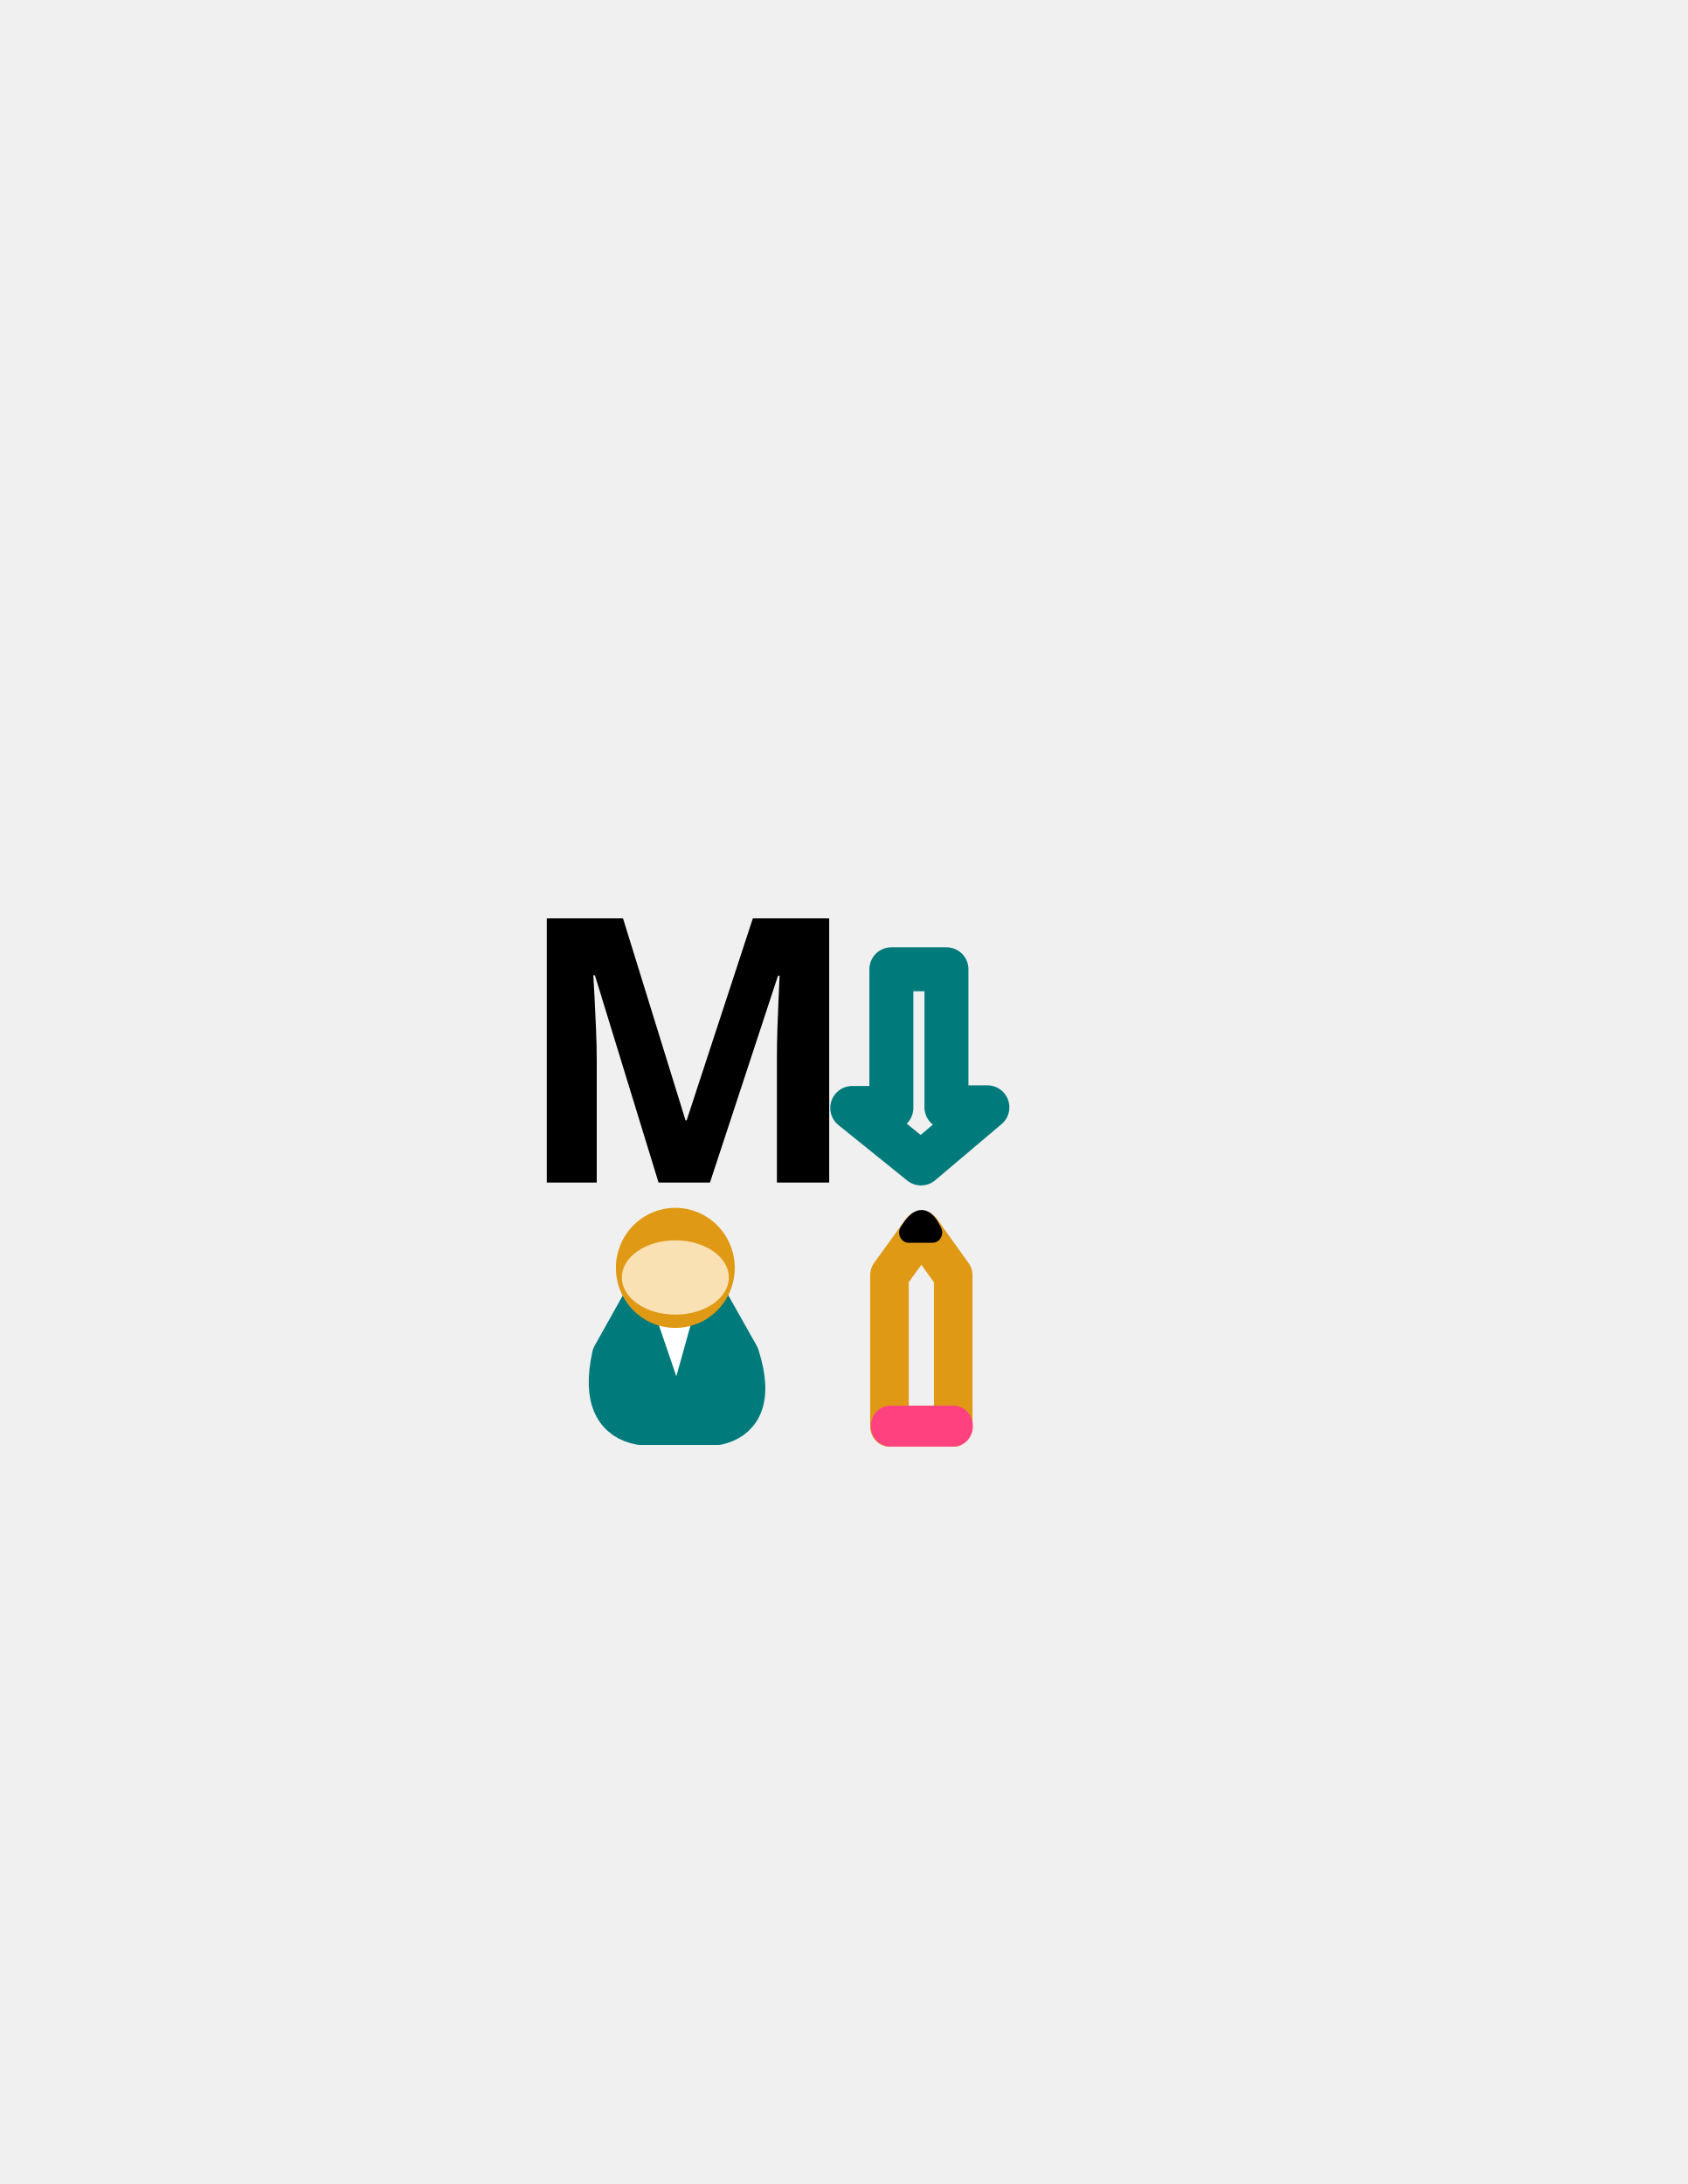
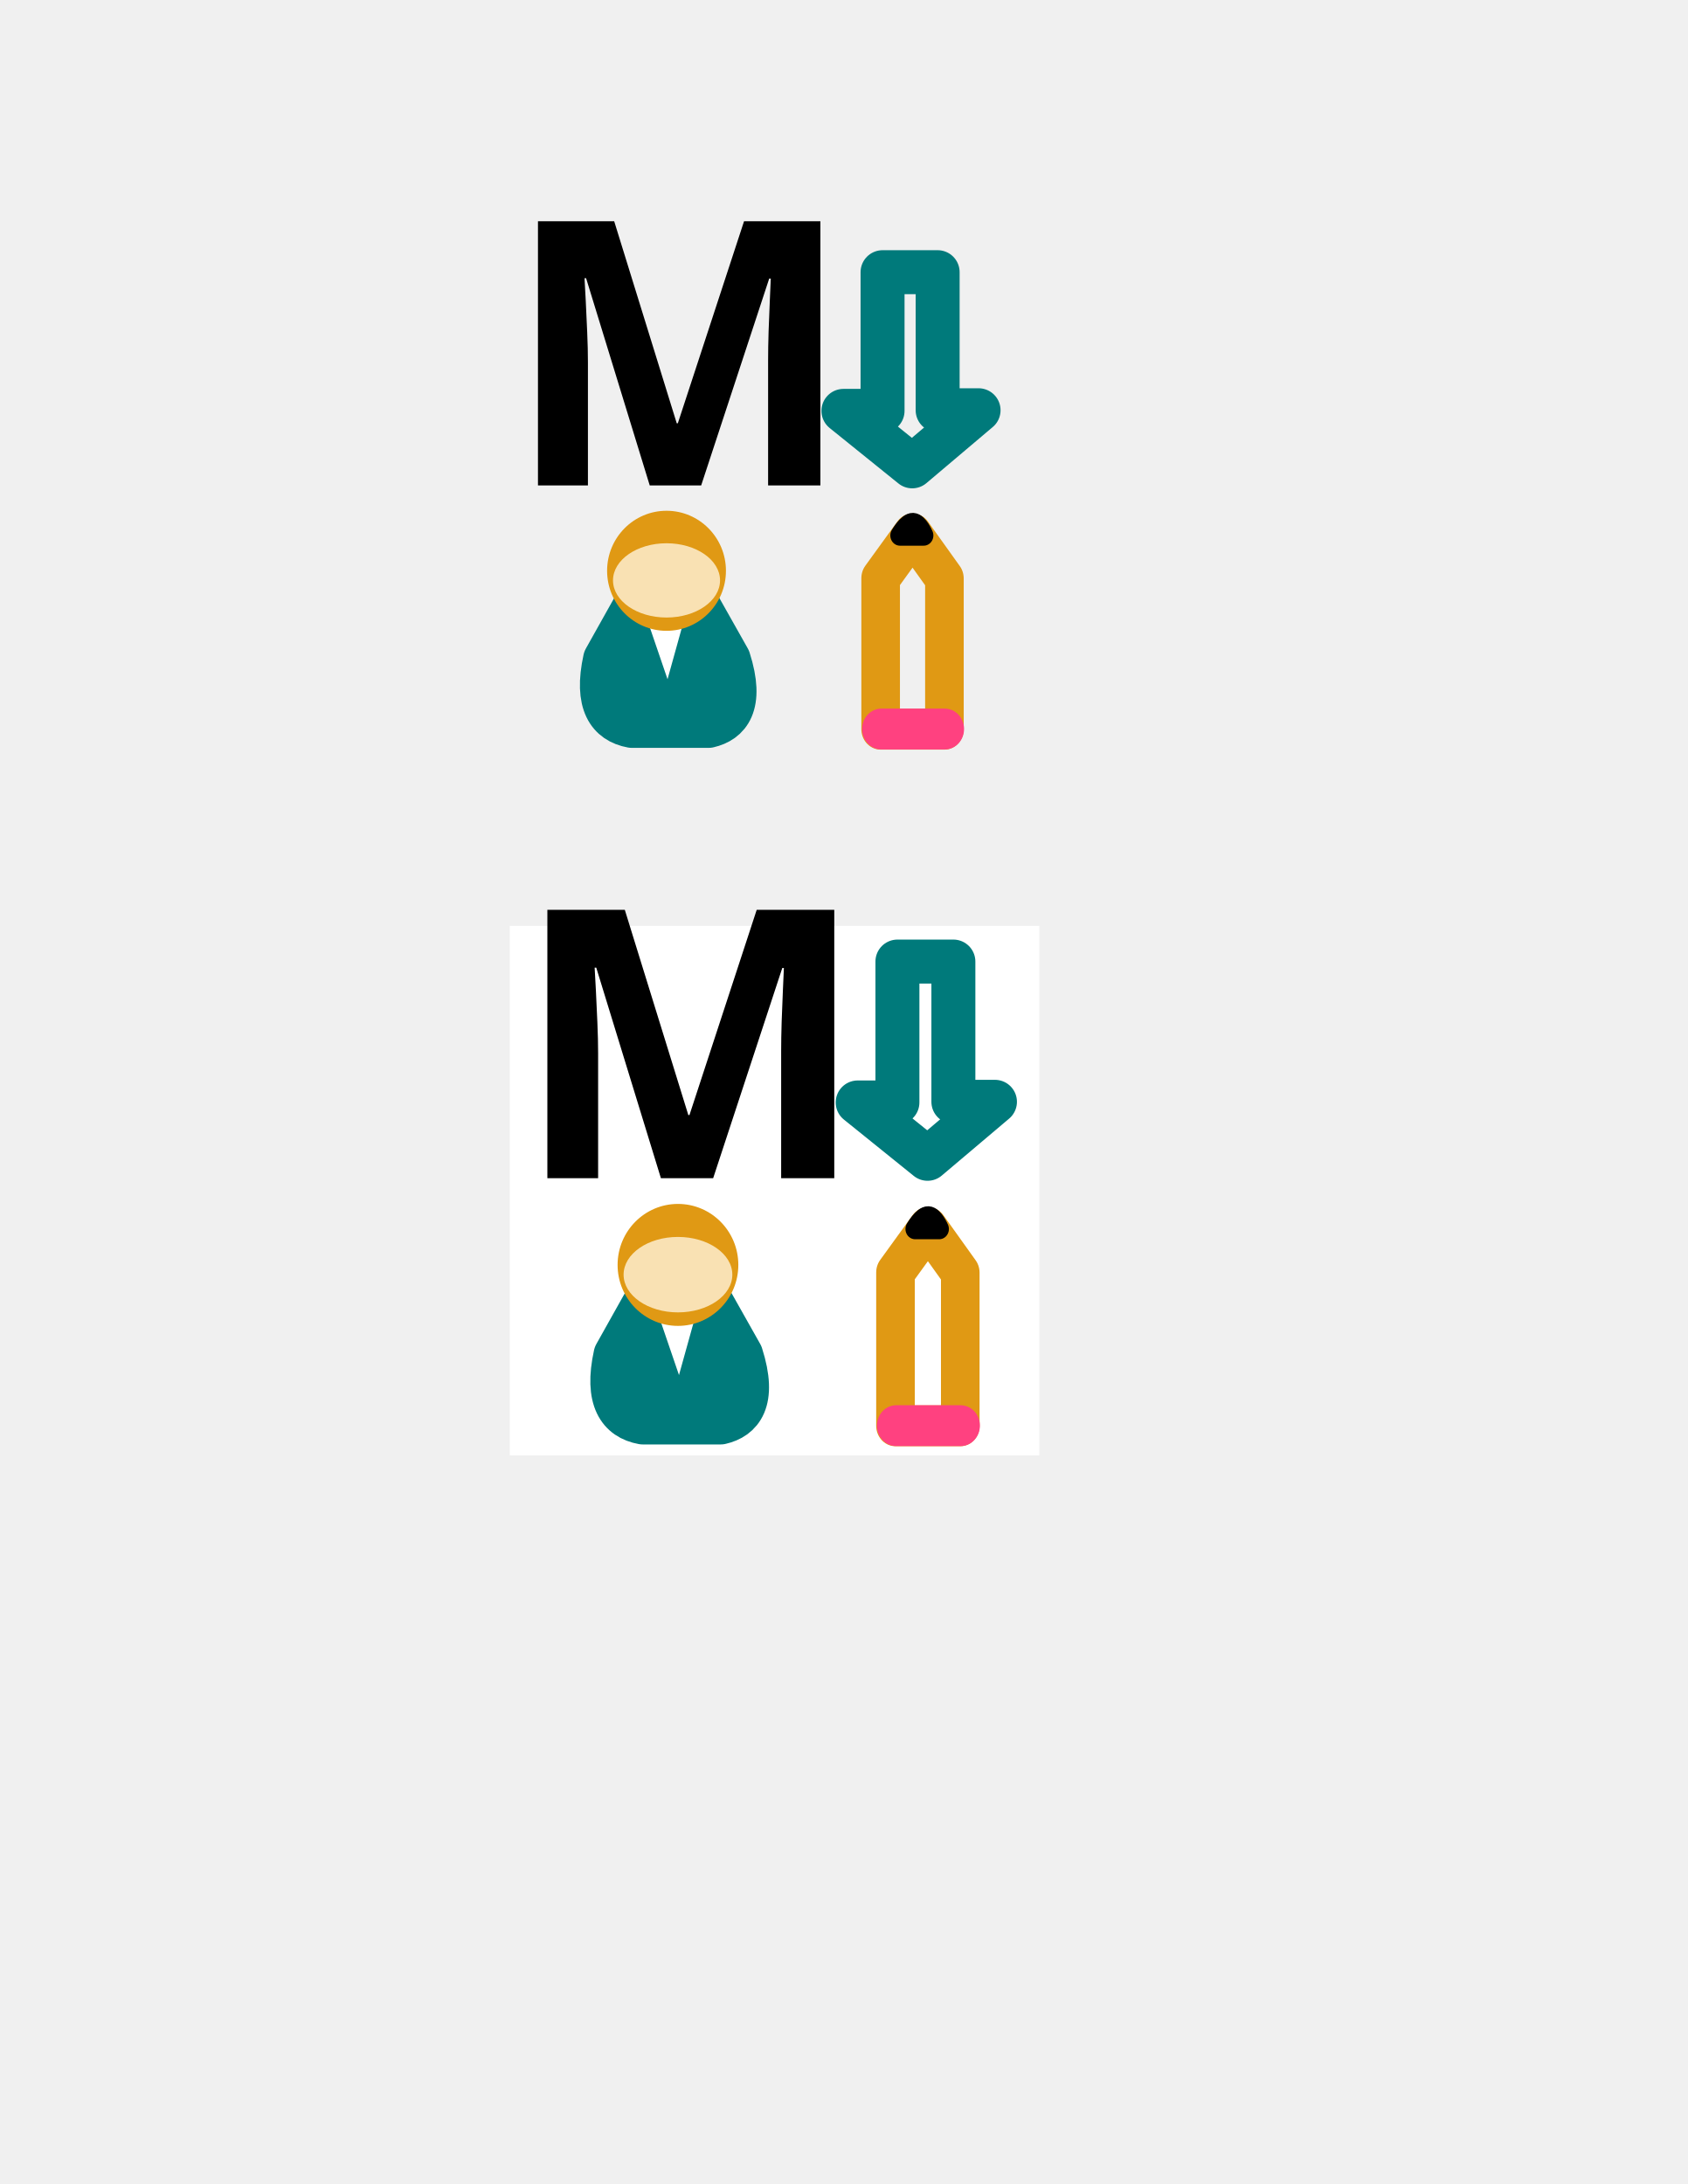
<svg xmlns="http://www.w3.org/2000/svg" width="8.5in" height="11in" viewBox="0 0 215.9 279.4" version="1.1" id="svg8">
  <defs id="defs2" />
  <g id="layer1" transform="translate(0,-17.6)">
    <text xml:space="preserve" style="font-style:normal;font-variant:normal;font-weight:normal;font-stretch:normal;font-size:25.4px;line-height:1;font-family:Consolas;-inkscape-font-specification:'Consolas, Normal';font-variant-ligatures:normal;font-variant-caps:normal;font-variant-numeric:normal;font-feature-settings:normal;text-align:start;letter-spacing:0px;word-spacing:0px;writing-mode:lr-tb;text-anchor:start;fill:#000000;fill-opacity:1;stroke:none;stroke-width:0.265" x="36.883" y="108.842" id="text4746">
      <tspan id="tspan4744" x="36.883" y="127.706" style="font-size:25.4px;stroke-width:0.265" />
    </text>
-     <g id="g8517">
-       <text id="text4754" y="168.883" x="65.676" style="font-style:normal;font-variant:normal;font-weight:bold;font-stretch:normal;font-size:47.346px;line-height:1;font-family:Calibri;-inkscape-font-specification:'Calibri Bold';font-variant-ligatures:normal;font-variant-caps:normal;font-variant-numeric:normal;font-feature-settings:normal;text-align:start;letter-spacing:0px;word-spacing:0px;writing-mode:lr-tb;text-anchor:start;fill:#000000;fill-opacity:1;stroke:none;stroke-width:1.775;" xml:space="preserve">
-         <tspan style="stroke-width:1.775;-inkscape-font-specification:'Calibri Bold';font-family:Calibri;font-weight:bold;font-style:normal;font-stretch:normal;font-variant:normal;" y="168.883" x="65.676" id="tspan4752">M</tspan>
-       </text>
-       <path id="path4756" d="m 114.019,141.6 v 17.742 h -5.004 l 8.798,7.097 8.487,-7.178 h -5.235 v -17.662 z" style="fill:none;stroke:#007a7b;stroke-width:5.624;stroke-linecap:round;stroke-linejoin:round;stroke-miterlimit:4;stroke-dasharray:none;stroke-opacity:1" />
-       <g id="g8502">
-         <g id="g4780" transform="matrix(0.8411455,0,0,0.8499111,-43.43483,55.43978)" style="stroke-width:1.183">
-           <path id="path4762" d="m 151.836,147.523 -6.867,12.132 c -1.468,6.607 0.587,9.369 4.091,9.997 h 11.682 c 2.993,-0.683 5.295,-3.104 3.065,-9.997 l -6.843,-12.014" style="fill:#007a7b;stroke:#007a7b;stroke-width:6.647;stroke-linecap:butt;stroke-linejoin:round;stroke-miterlimit:4;stroke-dasharray:none;stroke-opacity:1;fill-opacity:1" />
-           <path style="fill:#ffffff;fill-opacity:1;stroke:none;stroke-width:0.313px;stroke-linecap:butt;stroke-linejoin:miter;stroke-opacity:1" d="m 151.395,153.674 h 5.617 l -2.521,8.969 z" id="path8493" />
-           <circle r="9.036" cy="146.322" cx="154.337" id="path4760" style="opacity:1;fill:#e09914;fill-opacity:1;stroke:none;stroke-width:2.912;stroke-linecap:butt;stroke-linejoin:miter;stroke-miterlimit:4;stroke-dasharray:none;stroke-opacity:1" />
-           <ellipse style="opacity:1;fill:#f9e1b3;fill-opacity:1;stroke:none;stroke-width:2.912;stroke-linecap:butt;stroke-linejoin:miter;stroke-miterlimit:4;stroke-dasharray:none;stroke-opacity:1" id="circle8491" cx="154.337" cy="147.767" rx="8.138" ry="5.59" />
+     <g id="g8536" transform="matrix(1.015873,0,0,1.015873,-1.035051,-3.234614)" style="stroke-width:0.984">
+       <rect y="137.106" x="65.208" height="66.675" width="66.675" id="rect8519" style="opacity:1;fill:#ffffff;fill-opacity:1;stroke:none;stroke-width:2.5;stroke-linecap:round;stroke-linejoin:round;stroke-miterlimit:4;stroke-dasharray:none;stroke-opacity:1" />
+       <g id="g8517" style="stroke-width:0.984">
+         <text xml:space="preserve" style="font-style:normal;font-variant:normal;font-weight:bold;font-stretch:normal;font-size:47.346px;line-height:1;font-family:Calibri;-inkscape-font-specification:'Calibri Bold';font-variant-ligatures:normal;font-variant-caps:normal;font-variant-numeric:normal;font-feature-settings:normal;text-align:start;letter-spacing:0px;word-spacing:0px;writing-mode:lr-tb;text-anchor:start;fill:#000000;fill-opacity:1;stroke:none;stroke-width:1.748" x="65.676" y="168.883" id="text4754">
+           <tspan id="tspan4752" x="65.676" y="168.883" style="font-style:normal;font-variant:normal;font-weight:bold;font-stretch:normal;font-family:Calibri;-inkscape-font-specification:'Calibri Bold';stroke-width:1.748">M</tspan>
+         </text>
+         <path style="fill:none;stroke:#007a7b;stroke-width:5.536;stroke-linecap:round;stroke-linejoin:round;stroke-miterlimit:4;stroke-dasharray:none;stroke-opacity:1" d="m 114.019,141.6 v 17.742 h -5.004 l 8.798,7.097 8.487,-7.178 h -5.235 v -17.662 z" id="path4756" />
+         <g id="g8502" style="stroke-width:0.984">
+           <g style="stroke-width:1.164" transform="matrix(0.8411455,0,0,0.8499111,-43.43483,55.43978)" id="g4780">
+             <path style="fill:#007a7b;fill-opacity:1;stroke:#007a7b;stroke-width:6.543;stroke-linecap:butt;stroke-linejoin:round;stroke-miterlimit:4;stroke-dasharray:none;stroke-opacity:1" d="m 151.836,147.523 -6.867,12.132 c -1.468,6.607 0.587,9.369 4.091,9.997 h 11.682 c 2.993,-0.683 5.295,-3.104 3.065,-9.997 l -6.843,-12.014" id="path4762" />
+             <path id="path8493" d="m 151.395,153.674 h 5.617 l -2.521,8.969 z" style="fill:#ffffff;fill-opacity:1;stroke:none;stroke-width:0.308px;stroke-linecap:butt;stroke-linejoin:miter;stroke-opacity:1" />
+             <circle style="opacity:1;fill:#e09914;fill-opacity:1;stroke:none;stroke-width:2.867;stroke-linecap:butt;stroke-linejoin:miter;stroke-miterlimit:4;stroke-dasharray:none;stroke-opacity:1" id="path4760" cx="154.337" cy="146.322" r="9.036" />
+             <ellipse ry="5.59" rx="8.138" cy="147.767" cx="154.337" id="circle8491" style="opacity:1;fill:#f9e1b3;fill-opacity:1;stroke:none;stroke-width:2.867;stroke-linecap:butt;stroke-linejoin:miter;stroke-miterlimit:4;stroke-dasharray:none;stroke-opacity:1" />
+           </g>
+         </g>
+         <g id="g4772" transform="matrix(0.7847444,0,0,0.8311557,-36.19296,58.92292)" style="stroke-width:6.192;stroke-miterlimit:4;stroke-dasharray:none">
+           <path id="path4758" d="m 196.321,139.762 -5.216,6.804 v 23.246 h 10.394 v -23.208 z" style="fill:none;stroke:#e09914;stroke-width:6.192;stroke-linecap:butt;stroke-linejoin:round;stroke-miterlimit:4;stroke-dasharray:none;stroke-opacity:1" />
+           <path id="path4768" d="m 191.22,169.79 h 10.334" style="fill:none;stroke:#ff4180;stroke-width:6.192;stroke-linecap:round;stroke-linejoin:round;stroke-miterlimit:4;stroke-dasharray:none;stroke-opacity:1" />
+           <path style="fill:#000000;fill-opacity:1;stroke:#000000;stroke-width:3.096;stroke-linecap:butt;stroke-linejoin:round;stroke-miterlimit:4;stroke-dasharray:none;stroke-opacity:1" d="m 196.367,138.093 c -0.932,-0.04 -2.114,1.903 -2.114,1.903 h 3.873 c 0,0 -0.828,-1.863 -1.759,-1.903 z" id="path4786" />
        </g>
      </g>
-       <g style="stroke-width:6.29;stroke-miterlimit:4;stroke-dasharray:none" transform="matrix(0.7847444,0,0,0.8311557,-36.19296,58.92292)" id="g4772">
-         <path style="fill:none;stroke:#e09914;stroke-width:6.29;stroke-linecap:butt;stroke-linejoin:round;stroke-miterlimit:4;stroke-dasharray:none;stroke-opacity:1" d="m 196.321,139.762 -5.216,6.804 v 23.246 h 10.394 v -23.208 z" id="path4758" />
-         <path style="fill:none;stroke:#ff4180;stroke-width:6.29;stroke-linecap:round;stroke-linejoin:round;stroke-miterlimit:4;stroke-dasharray:none;stroke-opacity:1" d="m 191.22,169.79 h 10.334" id="path4768" />
-         <path id="path4786" d="m 196.367,138.093 c -0.932,-0.04 -2.114,1.903 -2.114,1.903 h 3.873 c 0,0 -0.828,-1.863 -1.759,-1.903 z" style="fill:#000000;fill-opacity:1;stroke:#000000;stroke-width:3.145;stroke-linecap:butt;stroke-linejoin:round;stroke-miterlimit:4;stroke-dasharray:none;stroke-opacity:1" />
+     </g>
+     <g transform="translate(-1.127094,-89.17871)" id="g8517-9">
+       <text xml:space="preserve" style="font-style:normal;font-variant:normal;font-weight:bold;font-stretch:normal;font-size:47.346px;line-height:1;font-family:Calibri;-inkscape-font-specification:'Calibri Bold';font-variant-ligatures:normal;font-variant-caps:normal;font-variant-numeric:normal;font-feature-settings:normal;text-align:start;letter-spacing:0px;word-spacing:0px;writing-mode:lr-tb;text-anchor:start;fill:#000000;fill-opacity:1;stroke:none;stroke-width:1.775" x="65.676" y="168.883" id="text4754-8">
+         <tspan id="tspan4752-2" x="65.676" y="168.883" style="font-style:normal;font-variant:normal;font-weight:bold;font-stretch:normal;font-family:Calibri;-inkscape-font-specification:'Calibri Bold';stroke-width:1.775">M</tspan>
+       </text>
+       <path style="fill:none;stroke:#007a7b;stroke-width:5.624;stroke-linecap:round;stroke-linejoin:round;stroke-miterlimit:4;stroke-dasharray:none;stroke-opacity:1" d="m 114.019,141.6 v 17.742 h -5.004 l 8.798,7.097 8.487,-7.178 h -5.235 v -17.662 z" id="path4756-2" />
+       <g id="g8502-8">
+         <g style="stroke-width:1.183" transform="matrix(0.8411455,0,0,0.8499111,-43.43483,55.43978)" id="g4780-3">
+           <path style="fill:#007a7b;fill-opacity:1;stroke:#007a7b;stroke-width:6.647;stroke-linecap:butt;stroke-linejoin:round;stroke-miterlimit:4;stroke-dasharray:none;stroke-opacity:1" d="m 151.836,147.523 -6.867,12.132 c -1.468,6.607 0.587,9.369 4.091,9.997 h 11.682 c 2.993,-0.683 5.295,-3.104 3.065,-9.997 l -6.843,-12.014" id="path4762-4" />
+           <path id="path8493-7" d="m 151.395,153.674 h 5.617 l -2.521,8.969 z" style="fill:#ffffff;fill-opacity:1;stroke:none;stroke-width:0.313px;stroke-linecap:butt;stroke-linejoin:miter;stroke-opacity:1" />
+           <circle style="opacity:1;fill:#e09914;fill-opacity:1;stroke:none;stroke-width:2.912;stroke-linecap:butt;stroke-linejoin:miter;stroke-miterlimit:4;stroke-dasharray:none;stroke-opacity:1" id="path4760-3" cx="154.337" cy="146.322" r="9.036" />
+           <ellipse ry="5.59" rx="8.138" cy="147.767" cx="154.337" id="circle8491-3" style="opacity:1;fill:#f9e1b3;fill-opacity:1;stroke:none;stroke-width:2.912;stroke-linecap:butt;stroke-linejoin:miter;stroke-miterlimit:4;stroke-dasharray:none;stroke-opacity:1" />
+         </g>
+       </g>
+       <g id="g4772-4" transform="matrix(0.7847444,0,0,0.8311557,-36.19296,58.92292)" style="stroke-width:6.29;stroke-miterlimit:4;stroke-dasharray:none">
+         <path id="path4758-2" d="m 196.321,139.762 -5.216,6.804 v 23.246 h 10.394 v -23.208 z" style="fill:none;stroke:#e09914;stroke-width:6.29;stroke-linecap:butt;stroke-linejoin:round;stroke-miterlimit:4;stroke-dasharray:none;stroke-opacity:1" />
+         <path id="path4768-8" d="m 191.22,169.79 h 10.334" style="fill:none;stroke:#ff4180;stroke-width:6.29;stroke-linecap:round;stroke-linejoin:round;stroke-miterlimit:4;stroke-dasharray:none;stroke-opacity:1" />
+         <path style="fill:#000000;fill-opacity:1;stroke:#000000;stroke-width:3.145;stroke-linecap:butt;stroke-linejoin:round;stroke-miterlimit:4;stroke-dasharray:none;stroke-opacity:1" d="m 196.367,138.093 c -0.932,-0.04 -2.114,1.903 -2.114,1.903 h 3.873 c 0,0 -0.828,-1.863 -1.759,-1.903 z" id="path4786-1" />
      </g>
    </g>
  </g>
</svg>
